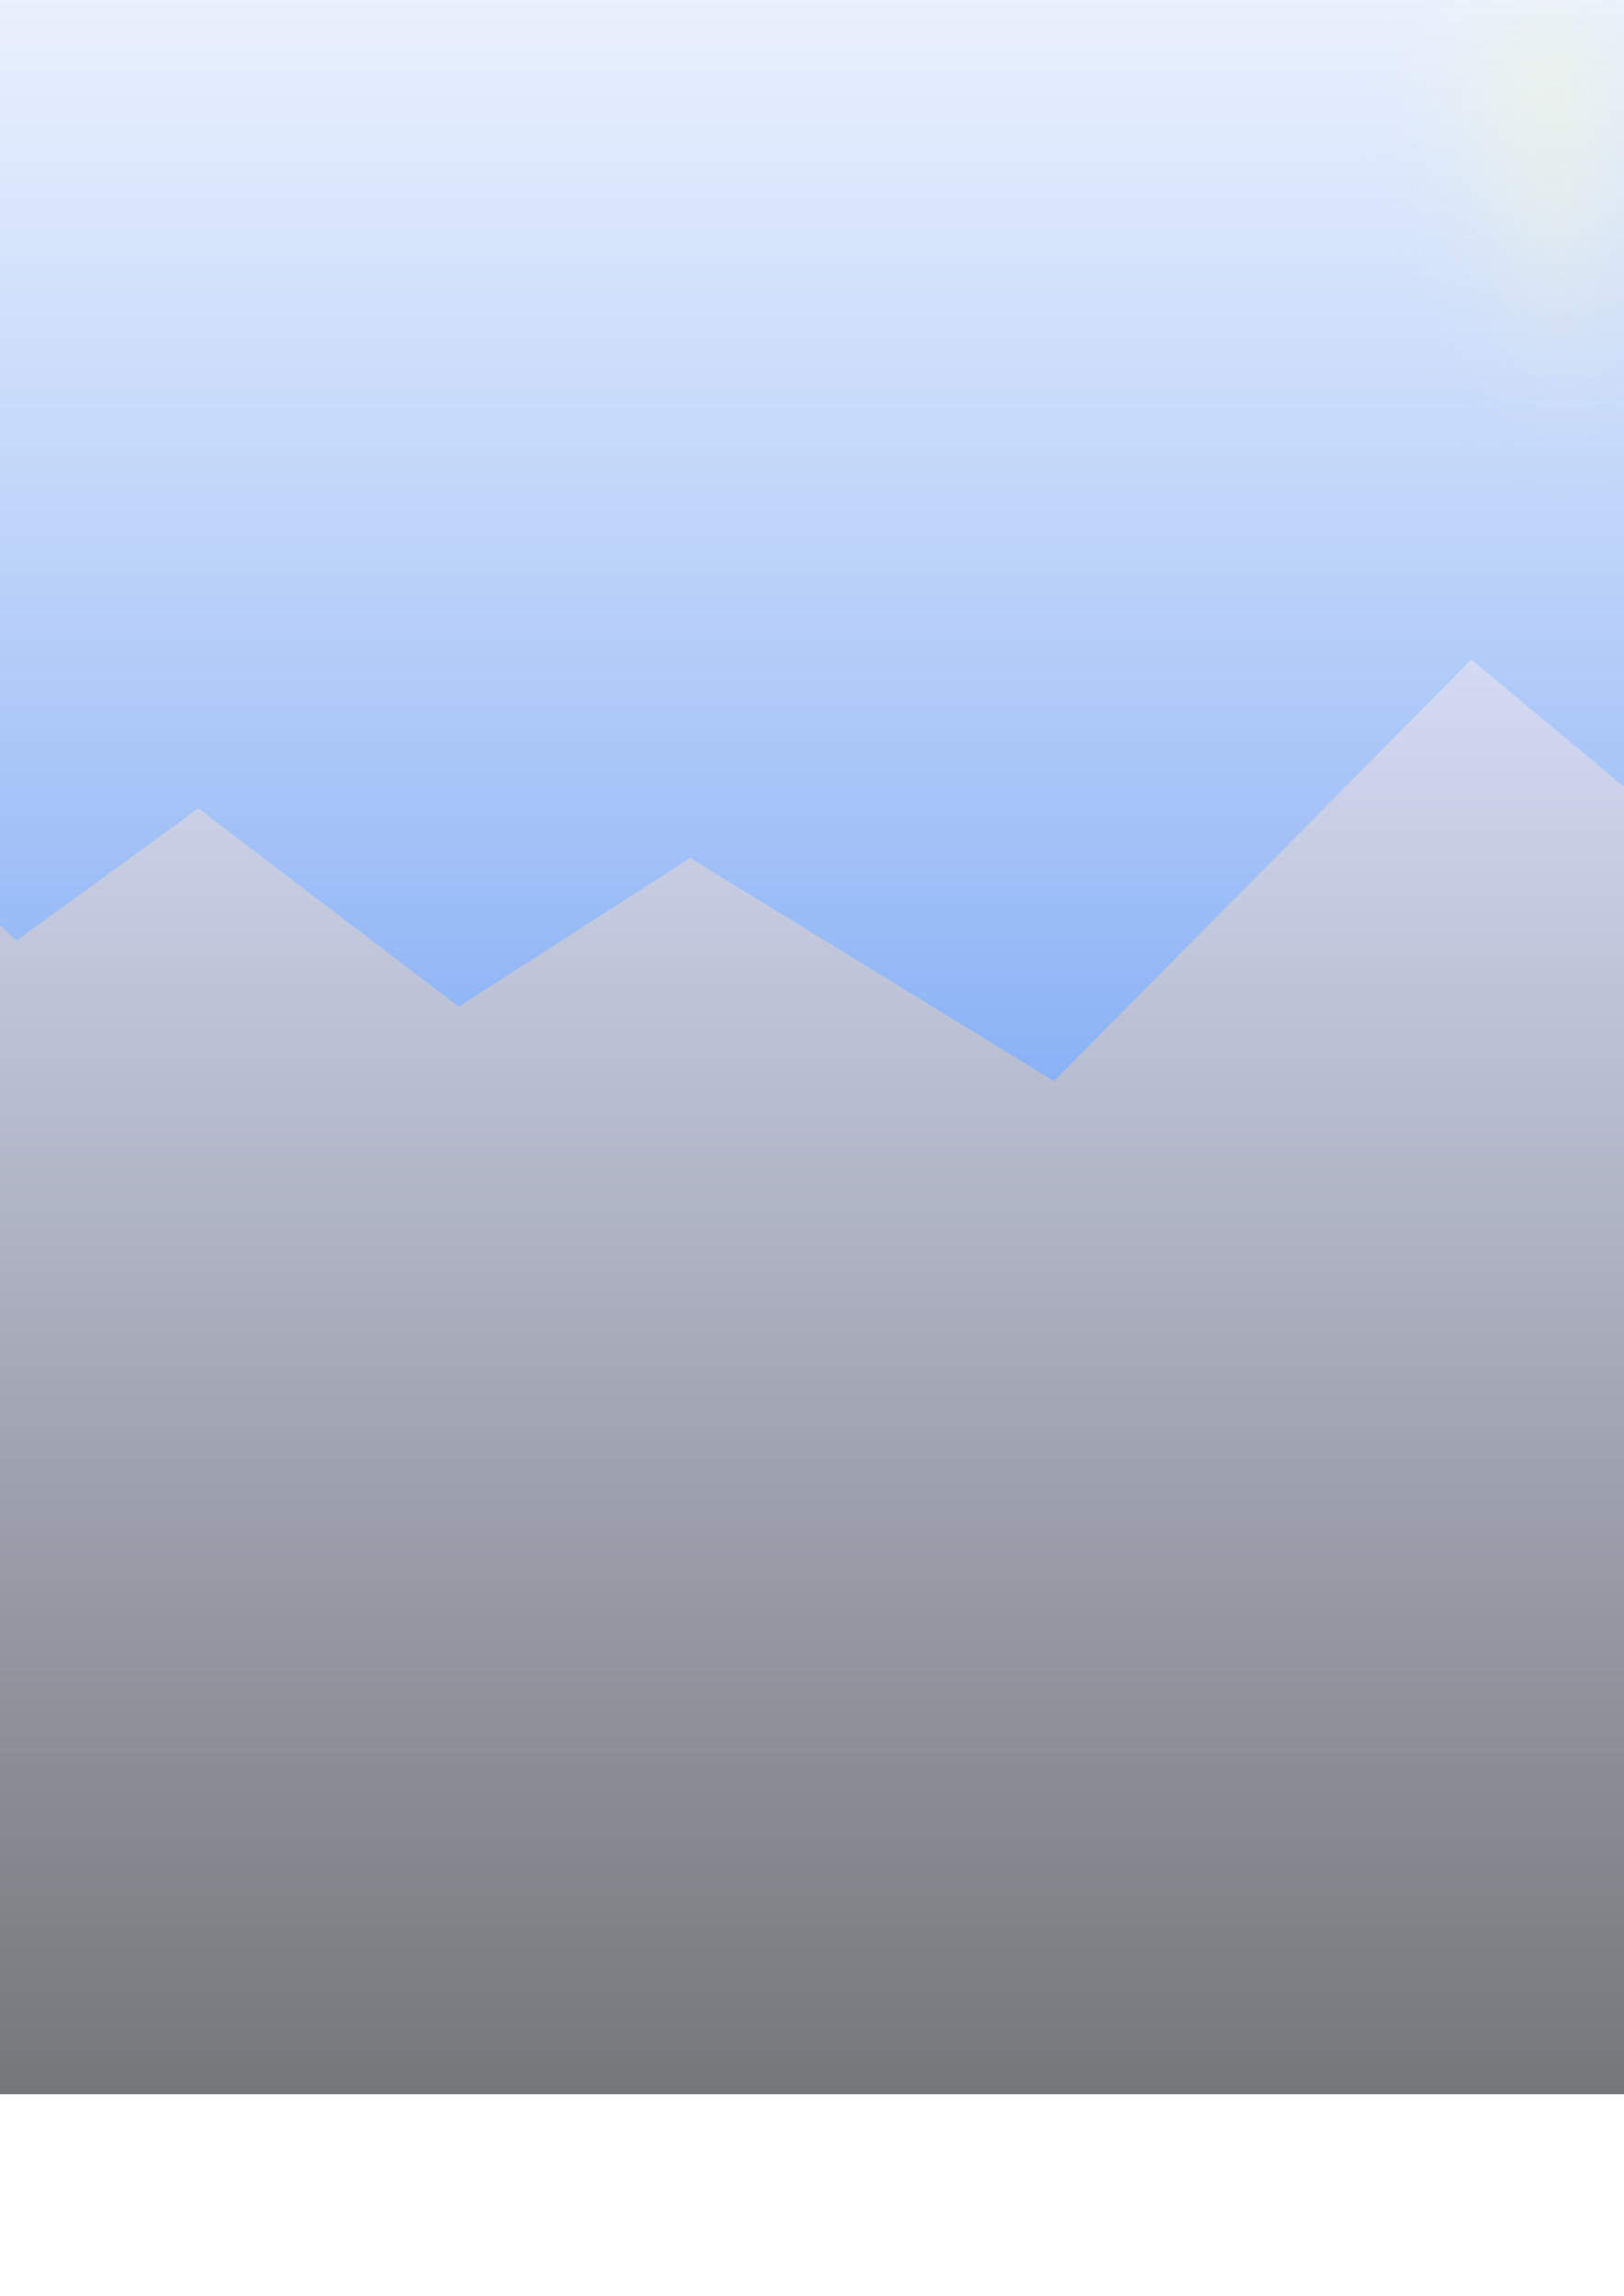
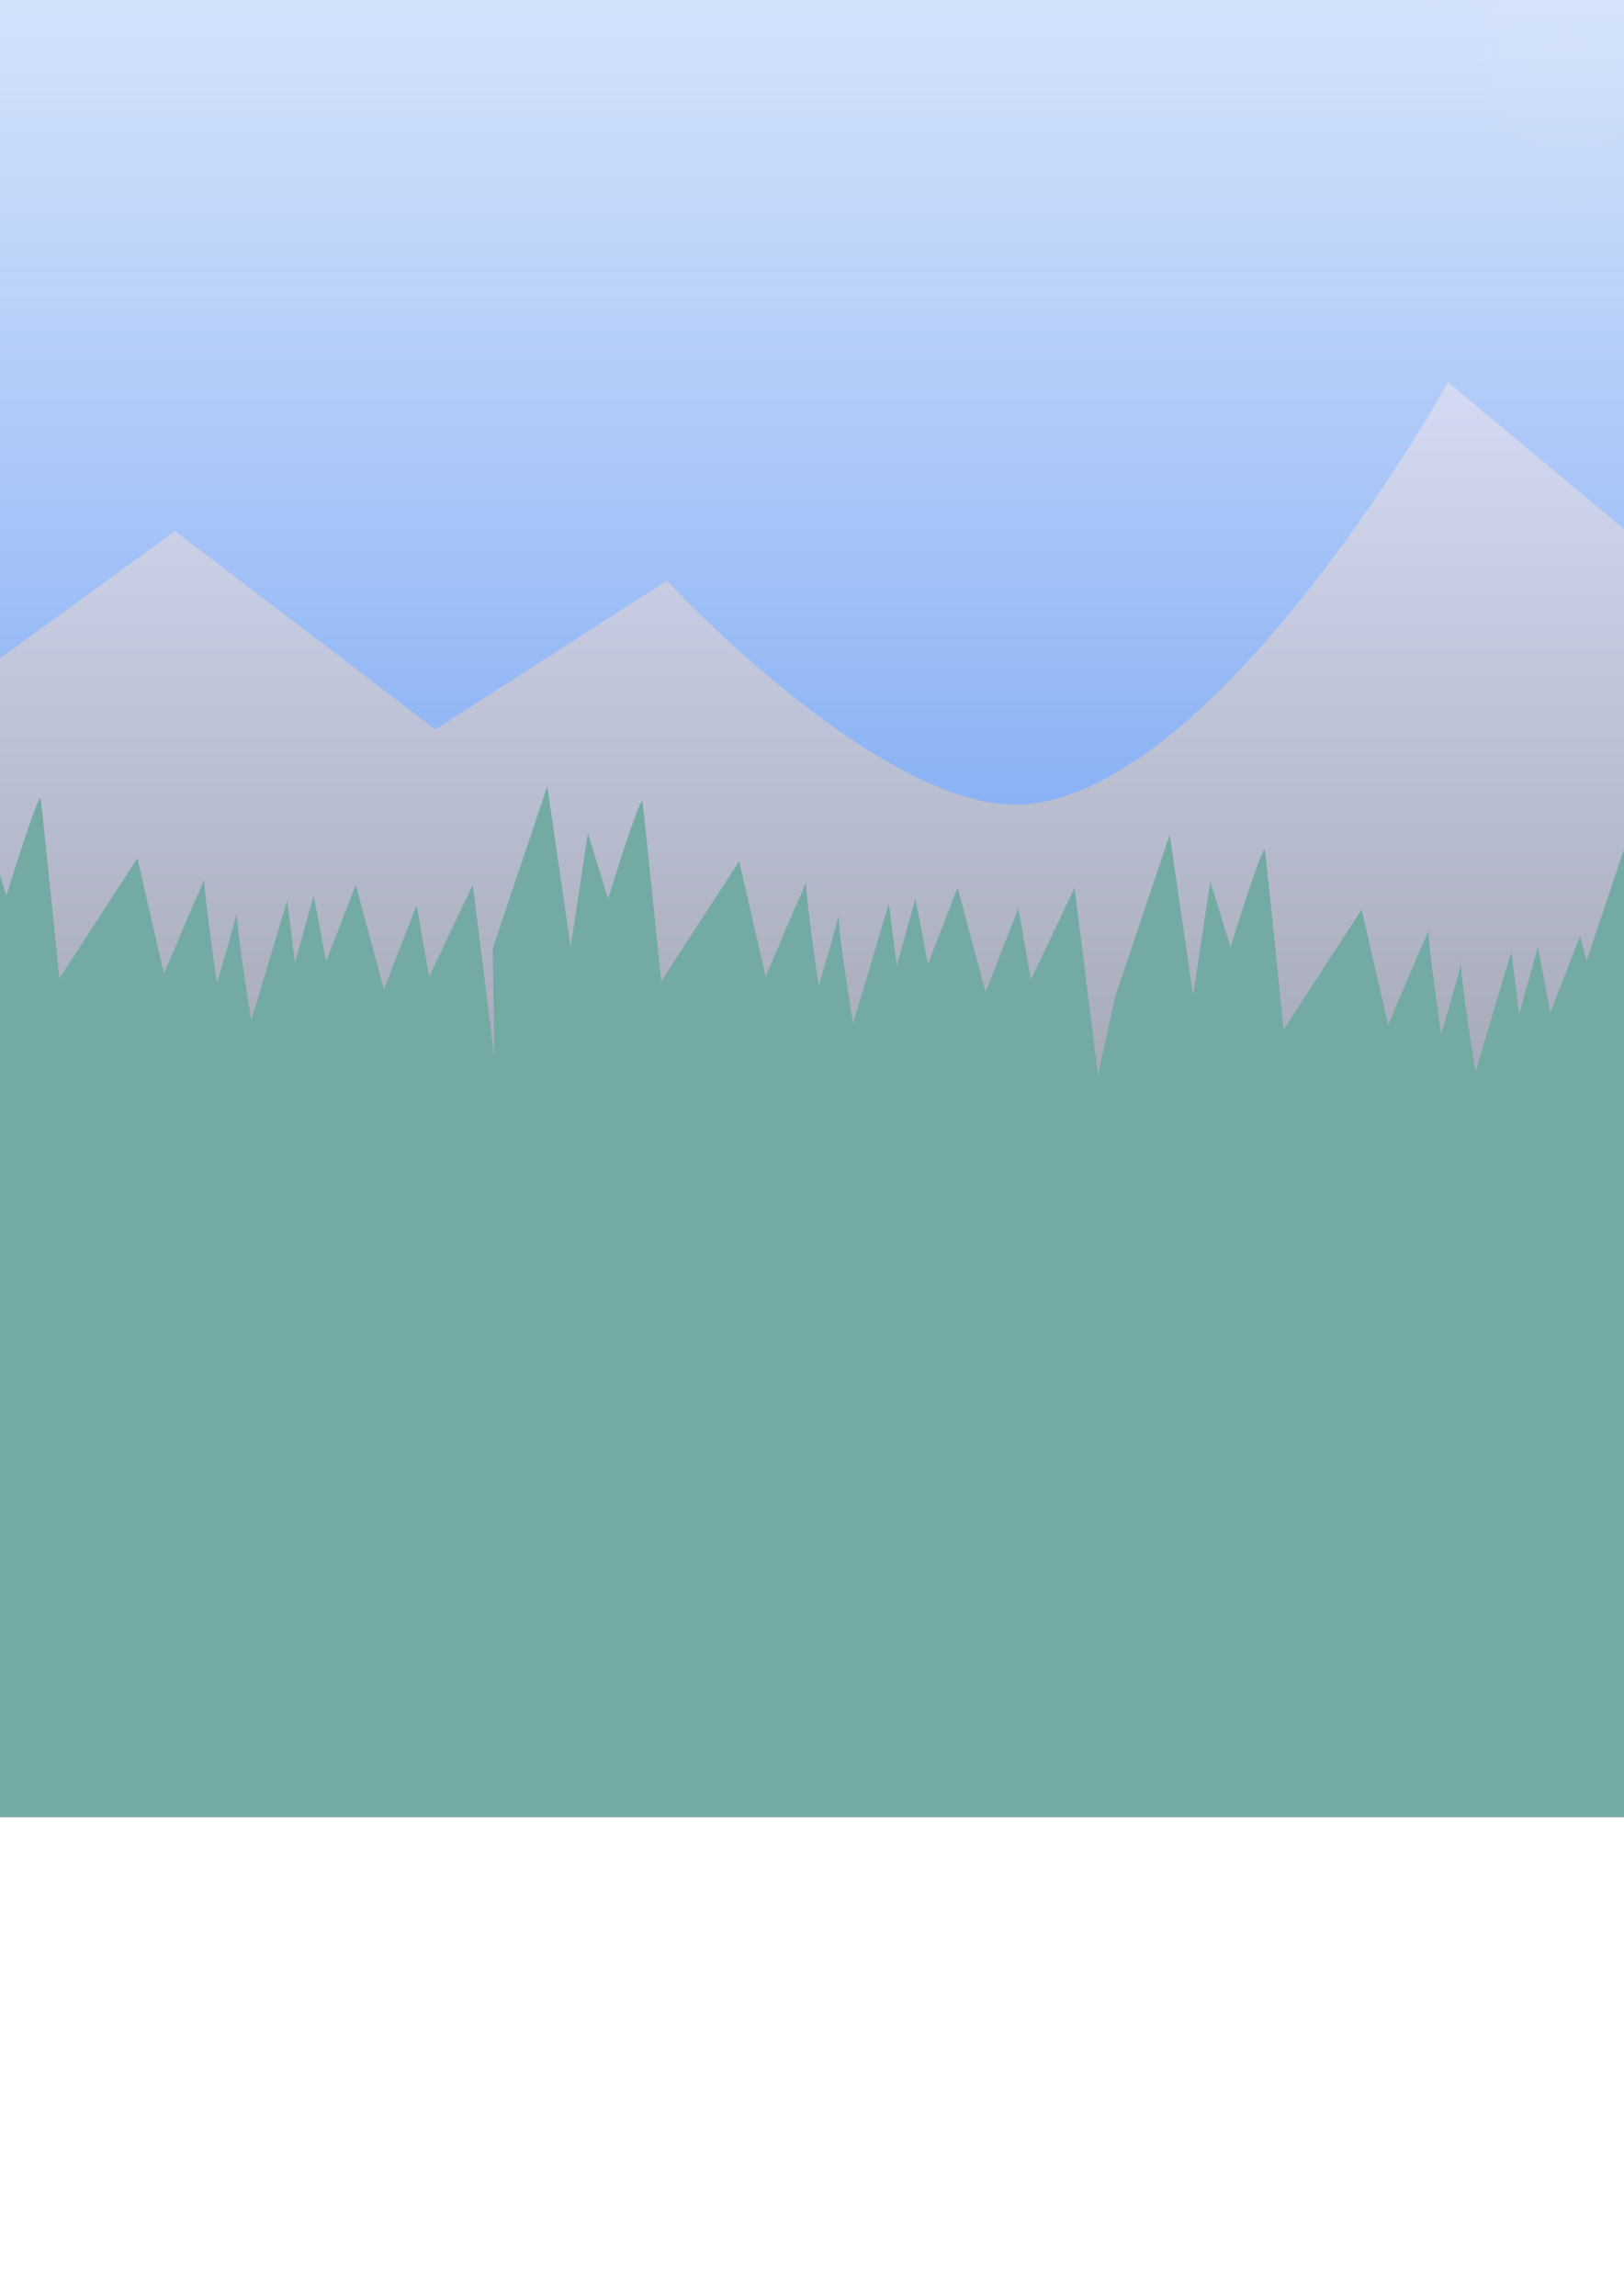
<svg xmlns="http://www.w3.org/2000/svg" xmlns:xlink="http://www.w3.org/1999/xlink" width="210mm" height="297mm" viewBox="0 0 210 297" version="1.1" id="svg8">
  <defs id="defs2">
    <linearGradient id="linearGradient1283">
      <stop style="stop-color:#666666;stop-opacity:1" offset="0" id="stop1279" />
      <stop style="stop-color:#dde4ff;stop-opacity:1" offset="1" id="stop1281" />
    </linearGradient>
    <linearGradient id="linearGradient821">
      <stop style="stop-color:#1866ec;stop-opacity:1" offset="0" id="stop817" />
      <stop style="stop-color:#5790f0;stop-opacity:0.081" offset="1" id="stop819" />
    </linearGradient>
-     <linearGradient xlink:href="#linearGradient821" id="linearGradient823" x1="153.947" y1="270.273" x2="153.947" y2="-14.102" gradientUnits="userSpaceOnUse" />
    <filter style="color-interpolation-filters:sRGB" id="filter1071" x="-0.103" width="1.206" y="-0.171" height="1.341">
      <feGaussianBlur stdDeviation="19.988" id="feGaussianBlur1073" />
    </filter>
    <filter style="color-interpolation-filters:sRGB" id="filter1139" x="-0.111" width="1.222" y="-0.195" height="1.389">
      <feGaussianBlur stdDeviation="32.773" id="feGaussianBlur1141" />
    </filter>
    <filter style="color-interpolation-filters:sRGB" id="filter1227" x="-0.044" width="1.088" y="-0.063" height="1.126">
      <feGaussianBlur stdDeviation="4.494" id="feGaussianBlur1229" />
    </filter>
    <linearGradient xlink:href="#linearGradient1283" id="linearGradient1285" x1="149.136" y1="301.811" x2="149.136" y2="67.148" gradientUnits="userSpaceOnUse" />
    <linearGradient xlink:href="#linearGradient1283" id="linearGradient1292" gradientUnits="userSpaceOnUse" x1="149.136" y1="301.811" x2="149.136" y2="67.148" gradientTransform="scale(3.779527)" />
+     <linearGradient xlink:href="#linearGradient821" id="linearGradient1328" gradientUnits="userSpaceOnUse" gradientTransform="translate(1.6411813e-4,-424.4241)" x1="153.947" y1="270.273" x2="153.947" y2="-14.102" />
+     <linearGradient xlink:href="#linearGradient1283" id="linearGradient1330" gradientUnits="userSpaceOnUse" gradientTransform="translate(4.1181294e-6,-424.424)" x1="149.136" y1="301.811" x2="149.136" y2="67.148" />
+     <linearGradient xlink:href="#linearGradient821" id="linearGradient1428" gradientUnits="userSpaceOnUse" gradientTransform="translate(-3.023645,-35.86458)" x1="153.947" y1="270.273" x2="153.947" y2="-14.102" />
+     <linearGradient xlink:href="#linearGradient1283" id="linearGradient1430" gradientUnits="userSpaceOnUse" gradientTransform="translate(-3.023805,-35.86449)" x1="149.136" y1="301.811" x2="149.136" y2="67.148" />
+     <linearGradient xlink:href="#linearGradient821" id="linearGradient1589" gradientUnits="userSpaceOnUse" gradientTransform="translate(-0.8854892,329.7601)" x1="153.947" y1="270.273" x2="153.947" y2="-14.102" />
+     <linearGradient xlink:href="#linearGradient1283" id="linearGradient1591" gradientUnits="userSpaceOnUse" gradientTransform="translate(-0.8856492,329.7602)" x1="149.136" y1="301.811" x2="149.136" y2="67.148" />
+     <linearGradient xlink:href="#linearGradient821" id="linearGradient1328-2" gradientUnits="userSpaceOnUse" gradientTransform="matrix(20,0,0,1,1973.87,888.6615)" x1="153.947" y1="270.273" x2="153.947" y2="-14.102" />
  </defs>
  <g id="layer1">
-     <rect style="fill:url(#linearGradient823);fill-opacity:1;stroke:none;stroke-width:0.089;stroke-linecap:round;stroke-miterlimit:4;stroke-dasharray:none;stroke-opacity:1;paint-order:normal" id="rect815" width="508" height="285.75" x="-104.439" y="-14.87" />
-     <path style="fill:#fdffc8;fill-opacity:0.523;stroke:none;stroke-width:1.098;stroke-linecap:round;stroke-miterlimit:4;stroke-dasharray:none;stroke-opacity:1;paint-order:normal;filter:url(#filter1139)" d="M 734.42 -56.201 A 353.521 353.521 0 0 0 730.373 -5.82 A 353.521 353.521 0 0 0 1083.895 347.699 A 353.521 353.521 0 0 0 1437.414 -5.82 A 353.521 353.521 0 0 0 1433.449 -56.201 L 734.42 -56.201 z " transform="scale(0.2645833)" id="circle962" />
-     <path style="fill:#fcff95;fill-opacity:0.633;stroke:none;stroke-width:0.723;stroke-linecap:round;stroke-miterlimit:4;stroke-dasharray:none;stroke-opacity:1;paint-order:normal;filter:url(#filter1071)" d="M 852.074 -56.201 A 232.954 232.954 0 0 0 846.898 -7.842 A 232.954 232.954 0 0 0 1079.853 225.113 A 232.954 232.954 0 0 0 1312.807 -7.842 A 232.954 232.954 0 0 0 1307.451 -56.201 L 852.074 -56.201 z " transform="scale(0.2645833)" id="circle831" />
-     <path style="fill:#faff61;fill-opacity:1;stroke:none;stroke-width:0.383;stroke-linecap:round;stroke-miterlimit:4;stroke-dasharray:none;stroke-opacity:1;paint-order:normal;filter:url(#filter1227)" d="M 966.545 -56.201 A 123.216 123.216 0 0 0 956.637 -7.842 A 123.216 123.216 0 0 0 1079.853 115.375 A 123.216 123.216 0 0 0 1203.068 -7.842 A 123.216 123.216 0 0 0 1193.035 -56.201 L 966.545 -56.201 z " transform="scale(0.2645833)" id="path829" />
-     <path style="fill:url(#linearGradient1292);fill-opacity:1;stroke:none;stroke-width:1px;stroke-linecap:butt;stroke-linejoin:miter;stroke-opacity:1" d="M -240.416 227.525 L -394.729 357.865 L -394.729 1023.799 L 1525.272 1023.799 L 1525.272 394.596 L 1464.721 439.656 L 1434.416 407.332 L 1297.035 528.551 L 1123.289 411.373 L 1060.66 463.9 L 905.096 348.742 L 816.203 403.291 L 719.229 322.479 L 515.178 528.551 L 337.391 419.453 L 224.254 492.184 L 96.975 395.209 L 8.082 459.859 L -240.416 227.525 z " transform="scale(0.2645833)" id="path1277" />
+     <rect y="-439.294" x="-104.439" height="285.75" width="508" id="rect1318" style="fill:url(#linearGradient1328);fill-opacity:1;stroke:none;stroke-width:0.089;stroke-linecap:round;stroke-miterlimit:4;stroke-dasharray:none;stroke-opacity:1;paint-order:normal" />
+     <path style="fill:#fdffc8;fill-opacity:0.523;stroke:none;stroke-width:1.098;stroke-linecap:round;stroke-miterlimit:4;stroke-dasharray:none;stroke-opacity:1;paint-order:normal;filter:url(#filter1139)" d="M 731.971 -1660.324 A 353.521 353.521 0 0 0 730.373 -1633.943 A 353.521 353.521 0 0 0 1083.895 -1280.424 A 353.521 353.521 0 0 0 1437.414 -1633.943 A 353.521 353.521 0 0 0 1435.908 -1660.324 L 731.971 -1660.324 z " transform="scale(0.2645833)" id="path1320" />
+     <path style="fill:#fcff95;fill-opacity:0.633;stroke:none;stroke-width:0.723;stroke-linecap:round;stroke-miterlimit:4;stroke-dasharray:none;stroke-opacity:1;paint-order:normal;filter:url(#filter1071)" d="M 848.273 -1660.324 A 232.954 232.954 0 0 0 846.898 -1635.965 A 232.954 232.954 0 0 0 1079.853 -1403.01 A 232.954 232.954 0 0 0 1312.807 -1635.965 A 232.954 232.954 0 0 0 1311.338 -1660.324 L 848.273 -1660.324 z " transform="scale(0.2645833)" id="path1322" />
+     <path style="fill:#faff61;fill-opacity:1;stroke:none;stroke-width:0.383;stroke-linecap:round;stroke-miterlimit:4;stroke-dasharray:none;stroke-opacity:1;paint-order:normal;filter:url(#filter1227)" d="M 959.104 -1660.324 A 123.216 123.216 0 0 0 956.637 -1635.965 A 123.216 123.216 0 0 0 1079.853 -1512.748 A 123.216 123.216 0 0 0 1203.068 -1635.965 A 123.216 123.216 0 0 0 1200.562 -1660.324 L 959.104 -1660.324 z " transform="scale(0.2645833)" id="path1324" />
+     <path id="path1326" d="m -63.61,-364.225 -40.829,34.486 v 176.195 h 508 v -180.375 l -16.021,25.82 -8.018,-8.552 c 0,0 -20.224,31.026 -36.349,32.072 -18.444,1.197 -45.97,-31.003 -45.97,-31.003 l -16.571,13.898 -41.16,-30.469 -23.519,14.433 -25.658,-21.382 c 0,0 -28.596,51.462 -53.988,54.523 -18.264,2.202 -47.04,-28.865 -47.04,-28.865 l -29.934,19.243 -33.676,-25.658 -23.519,17.105 z" style="fill:url(#linearGradient1330);fill-opacity:1;stroke:none;stroke-width:0.265px;stroke-linecap:butt;stroke-linejoin:miter;stroke-opacity:1" />
+     <rect style="fill:url(#linearGradient1428);fill-opacity:1;stroke:none;stroke-width:0.089;stroke-linecap:round;stroke-miterlimit:4;stroke-dasharray:none;stroke-opacity:1;paint-order:normal" id="rect1418" width="508" height="285.75" x="-107.462" y="-50.734" />
+     <path id="path1420" transform="matrix(0.2645833,0,0,0.2645833,-3.02381,388.5595)" d="m 731.971,-1660.324 a 353.521,353.521 0 0 0 -1.598,26.381 353.521,353.521 0 0 0 353.521,353.52 353.521,353.521 0 0 0 353.52,-353.52 353.521,353.521 0 0 0 -1.506,-26.381 z" style="fill:#fdffc8;fill-opacity:0.523;stroke:none;stroke-width:1.098;stroke-linecap:round;stroke-miterlimit:4;stroke-dasharray:none;stroke-opacity:1;paint-order:normal;filter:url(#filter1139)" />
+     <path id="path1422" transform="matrix(0.2645833,0,0,0.2645833,-3.02381,388.5595)" d="m 848.273,-1660.324 a 232.954,232.954 0 0 0 -1.375,24.359 232.954,232.954 0 0 0 232.955,232.955 232.954,232.954 0 0 0 232.953,-232.955 232.954,232.954 0 0 0 -1.469,-24.359 z" style="fill:#fcff95;fill-opacity:0.633;stroke:none;stroke-width:0.723;stroke-linecap:round;stroke-miterlimit:4;stroke-dasharray:none;stroke-opacity:1;paint-order:normal;filter:url(#filter1071)" />
+     <path id="path1424" transform="matrix(0.2645833,0,0,0.2645833,-3.02381,388.5595)" d="m 959.104,-1660.324 a 123.216,123.216 0 0 0 -2.467,24.359 123.216,123.216 0 0 0 123.217,123.217 123.216,123.216 0 0 0 123.215,-123.217 123.216,123.216 0 0 0 -2.506,-24.359 z" style="fill:#faff61;fill-opacity:1;stroke:none;stroke-width:0.383;stroke-linecap:round;stroke-miterlimit:4;stroke-dasharray:none;stroke-opacity:1;paint-order:normal;filter:url(#filter1227)" />
+     <path style="fill:url(#linearGradient1430);fill-opacity:1;stroke:none;stroke-width:0.265px;stroke-linecap:butt;stroke-linejoin:miter;stroke-opacity:1" d="M -66.634,24.335 -107.462,58.821 V 235.016 h 508 V 54.641 l -16.021,25.82 -8.018,-8.552 c 0,0 -20.224,31.026 -36.349,32.072 -18.444,1.197 -45.97,-31.003 -45.97,-31.003 l -16.571,13.898 -41.16,-30.469 -23.519,14.433 -25.658,-21.382 c 0,0 -28.596,51.462 -53.988,54.523 -18.264,2.202 -47.04,-28.865 -47.04,-28.865 l -29.934,19.243 -33.676,-25.658 -23.519,17.105 z" id="path1426" />
+     <path style="fill:#73aba4;fill-opacity:1;stroke:none;stroke-width:0.377px;stroke-linecap:butt;stroke-linejoin:miter;stroke-opacity:1" d="M -308.682 381.613 L -333.174 454.393 L -335.629 434.764 L -353.168 493.482 C -353.168 493.482 -360.397 449.433 -360.201 440.732 C -361.743 447.287 -369.943 475.18 -369.943 475.18 C -369.943 475.18 -376.807 427.902 -376.045 424.852 C -375.282 421.801 -395.871 470.605 -395.871 470.605 L -406.156 425.832 L -406.156 572.996 L -406.156 597.787 L -406.156 888.248 L 1513.844 888.248 L 1513.844 659.68 L 1513.844 572.996 L 1513.844 554.379 L 1513.625 555.111 C 1513.625 555.111 1506.392 511.038 1506.592 502.354 C 1505.053 508.897 1496.848 536.809 1496.848 536.809 C 1496.848 536.809 1489.986 489.531 1490.748 486.48 C 1491.511 483.43 1470.92 532.234 1470.92 532.234 L 1457.957 475.805 L 1419.828 534.521 C 1419.828 534.521 1411.44 451.402 1410.678 446.826 C 1409.915 442.251 1393.902 494.105 1393.902 494.105 L 1383.988 462.078 L 1375.6 517.746 L 1364.162 439.201 L 1339.135 513.562 L 1335.025 480.688 L 1313.674 525.678 L 1307.572 490.6 L 1291.559 531.779 L 1277.834 480.688 L 1263.344 518.053 L 1257.244 486.025 L 1248.094 518.814 L 1244.279 488.312 L 1226.74 547.029 C 1226.74 547.029 1219.512 502.986 1219.707 494.281 C 1218.165 500.836 1209.965 528.729 1209.965 528.729 C 1209.965 528.729 1203.101 481.449 1203.863 478.398 C 1204.626 475.348 1184.037 524.152 1184.037 524.152 L 1171.074 467.723 L 1132.945 526.441 C 1132.945 526.441 1124.557 443.322 1123.795 438.746 C 1123.032 434.171 1107.018 486.025 1107.018 486.025 L 1097.105 453.996 L 1088.717 509.664 L 1077.277 431.119 L 1055.324 496.352 L 1051.439 465.277 L 1030.088 510.268 L 1023.988 475.189 L 1007.975 516.369 L 994.248 465.277 L 979.76 502.643 L 973.658 470.615 L 964.508 503.404 L 960.695 472.902 L 943.156 531.619 C 943.156 531.619 935.924 487.552 936.123 478.863 C 934.585 485.406 926.379 513.318 926.379 513.318 C 926.379 513.318 919.517 466.039 920.279 462.988 C 921.042 459.938 900.451 508.742 900.451 508.742 L 887.488 452.312 L 849.359 511.031 C 849.359 511.031 840.972 427.911 840.209 423.336 C 839.454 418.807 823.858 469.249 823.537 470.287 L 823.412 470.547 L 813.52 438.588 L 805.869 489.352 L 802.08 467.564 L 801.473 469.129 L 793.693 415.711 L 775.555 469.607 L 772.342 457.65 L 757.852 495.018 L 751.752 462.988 L 742.602 495.779 L 738.787 465.277 L 721.248 523.994 C 721.248 523.994 714.018 479.945 714.215 471.244 C 712.673 477.798 704.473 505.693 704.473 505.693 C 704.473 505.693 697.609 458.414 698.371 455.363 C 699.134 452.313 678.545 501.117 678.545 501.117 L 665.582 444.688 L 627.453 503.404 C 627.453 503.404 619.065 420.286 618.303 415.711 C 617.54 411.136 601.525 462.988 601.525 462.988 L 591.613 430.961 L 583.225 486.629 L 571.785 408.084 L 545.096 487.391 L 536.707 525.52 L 525.27 434.012 L 503.918 479.004 L 497.816 443.926 L 481.803 485.104 L 468.076 434.012 L 453.588 471.377 L 447.488 439.35 L 438.336 472.141 L 434.523 441.637 L 416.984 500.355 C 416.984 500.355 409.755 456.307 409.951 447.605 C 408.409 454.16 400.209 482.053 400.209 482.053 C 400.209 482.053 393.345 434.775 394.107 431.725 C 394.87 428.674 374.281 477.479 374.281 477.479 L 361.318 421.049 L 323.189 479.766 C 323.189 479.766 314.802 396.646 314.039 392.07 C 313.277 387.495 297.262 439.35 297.262 439.35 L 287.35 407.322 L 278.961 462.988 L 267.521 384.445 L 240.832 463.752 L 241.707 517.395 L 231.107 432.596 L 209.756 477.586 L 203.654 442.508 L 187.641 483.688 L 173.914 432.596 L 159.426 469.961 L 153.326 437.934 L 144.174 470.725 L 140.361 440.221 L 122.822 498.939 C 122.822 498.939 115.591 454.876 115.789 446.184 C 114.25 452.73 106.047 480.637 106.047 480.637 C 106.047 480.637 99.183 433.359 99.945 430.309 C 100.708 427.258 80.119 476.062 80.119 476.062 L 67.156 419.631 L 29.027 478.35 C 29.027 478.35 20.64 395.23 19.877 390.654 C 19.114 386.079 3.1 437.934 3.1 437.934 L -6.814 405.906 L -15.201 461.572 L -26.641 383.029 L -48.742 448.705 L -50.934 431.18 L -72.285 476.17 L -78.387 441.092 L -94.4 482.271 L -108.125 431.18 L -122.615 468.545 L -128.715 436.518 L -137.865 469.307 L -141.68 438.805 L -159.219 497.521 C -159.219 497.521 -166.447 453.478 -166.252 444.773 C -167.794 451.328 -175.994 479.221 -175.994 479.221 C -175.994 479.221 -182.858 431.941 -182.096 428.891 C -181.333 425.84 -201.922 474.645 -201.922 474.645 L -214.885 418.215 L -240.975 458.395 L -244.883 427.139 L -255.752 450.041 C -258.287 425.13 -261.645 392.353 -262.164 389.238 C -262.927 384.663 -278.941 436.518 -278.941 436.518 L -288.854 404.49 L -295.791 450.531 L -302.021 427.344 L -308.682 381.613 z M -166.252 444.773 C -165.98 443.617 -165.851 442.923 -166.08 443.381 C -166.188 443.597 -166.237 444.109 -166.252 444.773 z M 115.789 446.184 C 116.06 445.031 116.187 444.34 115.959 444.797 C 115.851 445.013 115.804 445.521 115.789 446.184 z M 409.951 447.605 C 410.223 446.449 410.35 445.755 410.121 446.213 C 410.013 446.429 409.966 446.941 409.951 447.605 z M 714.215 471.244 C 714.487 470.088 714.615 469.394 714.387 469.852 C 714.279 470.068 714.23 470.58 714.215 471.244 z M 936.123 478.863 C 936.394 477.711 936.521 477.022 936.293 477.479 C 936.185 477.694 936.138 478.202 936.123 478.863 z M 1219.707 494.281 C 1219.979 493.125 1220.108 492.429 1219.879 492.887 C 1219.771 493.103 1219.722 493.616 1219.707 494.281 z M 1506.592 502.354 C 1506.863 501.202 1506.99 500.512 1506.762 500.969 C 1506.654 501.184 1506.607 501.693 1506.592 502.354 z M -360.201 440.732 C -359.929 439.576 -359.801 438.882 -360.029 439.34 C -360.137 439.556 -360.186 440.068 -360.201 440.732 z " transform="scale(0.2645833)" id="path1439" />
+     <rect y="314.89" x="-105.324" height="285.75" width="508" id="rect1577" style="fill:url(#linearGradient1589);fill-opacity:1;stroke:none;stroke-width:0.089;stroke-linecap:round;stroke-miterlimit:4;stroke-dasharray:none;stroke-opacity:1;paint-order:normal" />
+     <path style="fill:#fdffc8;fill-opacity:0.523;stroke:none;stroke-width:1.098;stroke-linecap:round;stroke-miterlimit:4;stroke-dasharray:none;stroke-opacity:1;paint-order:normal;filter:url(#filter1139)" d="m 731.971,-1660.324 a 353.521,353.521 0 0 0 -1.598,26.381 353.521,353.521 0 0 0 353.521,353.52 353.521,353.521 0 0 0 353.52,-353.52 353.521,353.521 0 0 0 -1.506,-26.381 z" transform="matrix(0.2645833,0,0,0.2645833,-0.8856533,754.1842)" id="path1579" />
+     <path style="fill:#fcff95;fill-opacity:0.633;stroke:none;stroke-width:0.723;stroke-linecap:round;stroke-miterlimit:4;stroke-dasharray:none;stroke-opacity:1;paint-order:normal;filter:url(#filter1071)" d="m 848.273,-1660.324 a 232.954,232.954 0 0 0 -1.375,24.359 232.954,232.954 0 0 0 232.955,232.955 232.954,232.954 0 0 0 232.953,-232.955 232.954,232.954 0 0 0 -1.469,-24.359 z" transform="matrix(0.2645833,0,0,0.2645833,-0.8856533,754.1842)" id="path1581" />
+     <path style="fill:#faff61;fill-opacity:1;stroke:none;stroke-width:0.383;stroke-linecap:round;stroke-miterlimit:4;stroke-dasharray:none;stroke-opacity:1;paint-order:normal;filter:url(#filter1227)" d="m 959.104,-1660.324 a 123.216,123.216 0 0 0 -2.467,24.359 123.216,123.216 0 0 0 123.217,123.217 123.216,123.216 0 0 0 123.215,-123.217 123.216,123.216 0 0 0 -2.506,-24.359 z" transform="matrix(0.2645833,0,0,0.2645833,-0.8856533,754.1842)" id="path1583" />
+     <path id="path1585" d="m -64.496,389.96 -40.829,34.486 v 176.195 h 508 V 420.266 l -16.021,25.82 -8.018,-8.552 c 0,0 -20.224,31.026 -36.349,32.072 -18.444,1.197 -45.97,-31.003 -45.97,-31.003 l -16.571,13.898 -41.16,-30.469 -23.519,14.433 -25.658,-21.382 c 0,0 -28.596,51.462 -53.988,54.523 -18.264,2.202 -47.04,-28.865 -47.04,-28.865 L 58.448,459.984 24.772,434.326 1.253,451.431 Z" style="fill:url(#linearGradient1591);fill-opacity:1;stroke:none;stroke-width:0.265px;stroke-linecap:butt;stroke-linejoin:miter;stroke-opacity:1" />
+     <path id="path1587" d="m -79.534,466.593 -6.48,19.256 -0.65,-5.193 -4.641,15.536 c 0,0 -1.913,-11.655 -1.861,-13.957 -0.408,1.734 -2.578,9.114 -2.578,9.114 0,0 -1.816,-12.509 -1.614,-13.316 0.202,-0.807 -5.246,12.106 -5.246,12.106 l -2.721,-11.846 v 38.937 6.559 76.851 h 508 v -60.475 -22.935 -4.926 l -0.058,0.194 c 0,0 -1.914,-11.661 -1.861,-13.959 -0.407,1.731 -2.578,9.116 -2.578,9.116 0,0 -1.816,-12.509 -1.614,-13.316 0.202,-0.807 -5.246,12.106 -5.246,12.106 L 387.889,491.515 377.801,507.05 c 0,0 -2.219,-21.992 -2.421,-23.203 -0.202,-1.211 -4.438,12.509 -4.438,12.509 l -2.623,-8.474 -2.22,14.729 -3.026,-20.782 -6.622,19.675 -1.087,-8.698 -5.649,11.904 -1.614,-9.281 -4.237,10.895 -3.631,-13.518 -3.834,9.886 -1.614,-8.474 -2.421,8.675 -1.009,-8.07 -4.641,15.535 c 0,0 -1.913,-11.653 -1.861,-13.956 -0.408,1.734 -2.578,9.114 -2.578,9.114 0,0 -1.816,-12.509 -1.614,-13.316 0.202,-0.807 -5.246,12.106 -5.246,12.106 l -3.43,-14.93 -10.088,15.536 c 0,0 -2.219,-21.992 -2.421,-23.203 -0.202,-1.211 -4.439,12.509 -4.439,12.509 l -2.623,-8.474 -2.22,14.729 -3.027,-20.782 -5.808,17.259 -1.028,-8.222 -5.649,11.904 -1.614,-9.281 -4.237,10.895 -3.632,-13.518 -3.833,9.886 -1.614,-8.474 -2.421,8.675 -1.009,-8.07 -4.641,15.535 c 0,0 -1.914,-11.659 -1.861,-13.958 -0.407,1.731 -2.578,9.116 -2.578,9.116 0,0 -1.816,-12.509 -1.614,-13.316 0.202,-0.807 -5.246,12.106 -5.246,12.106 l -3.43,-14.93 -10.088,15.536 c 0,0 -2.219,-21.992 -2.421,-23.203 -0.2,-1.198 -4.326,12.148 -4.411,12.422 l -0.033,0.069 -2.617,-8.456 -2.024,13.431 -1.003,-5.765 -0.161,0.414 -2.058,-14.133 -4.799,14.26 -0.85,-3.164 -3.834,9.887 -1.614,-8.474 -2.421,8.676 -1.009,-8.07 -4.641,15.535 c 0,0 -1.913,-11.655 -1.861,-13.957 -0.408,1.734 -2.578,9.115 -2.578,9.115 0,0 -1.816,-12.509 -1.614,-13.316 0.202,-0.807 -5.246,12.106 -5.246,12.106 l -3.43,-14.93 -10.088,15.535 c 0,0 -2.219,-21.992 -2.421,-23.202 -0.202,-1.211 -4.439,12.509 -4.439,12.509 l -2.623,-8.474 -2.22,14.729 -3.027,-20.782 -7.062,20.983 -2.22,10.088 -3.026,-24.211 -5.649,11.904 -1.614,-9.281 -4.237,10.895 -3.632,-13.518 -3.833,9.886 -1.614,-8.474 -2.422,8.676 -1.009,-8.071 -4.641,15.536 c 0,0 -1.913,-11.655 -1.861,-13.957 -0.408,1.734 -2.578,9.114 -2.578,9.114 0,0 -1.816,-12.509 -1.614,-13.316 0.202,-0.807 -5.246,12.106 -5.246,12.106 L 97.737,477.027 87.649,492.563 c 0,0 -2.219,-21.992 -2.421,-23.203 -0.202,-1.211 -4.439,12.509 -4.439,12.509 l -2.623,-8.474 -2.22,14.728 -3.027,-20.781 -7.062,20.983 0.232,14.193 -2.804,-22.436 -5.649,11.904 -1.614,-9.281 -4.237,10.895 -3.632,-13.518 -3.833,9.886 -1.614,-8.474 -2.422,8.676 -1.009,-8.071 -4.641,15.536 c 0,0 -1.913,-11.658 -1.861,-13.958 -0.407,1.732 -2.578,9.116 -2.578,9.116 -3e-6,0 -1.816,-12.509 -1.614,-13.316 0.202,-0.807 -5.246,12.106 -5.246,12.106 L 19.907,476.652 9.818,492.188 c 0,0 -2.219,-21.992 -2.421,-23.203 -0.202,-1.211 -4.439,12.509 -4.439,12.509 l -2.623,-8.474 -2.219,14.728 -3.027,-20.781 -5.848,17.377 -0.58,-4.637 -5.649,11.904 -1.614,-9.281 -4.237,10.895 -3.631,-13.518 -3.834,9.886 -1.614,-8.474 -2.421,8.675 -1.009,-8.07 -4.641,15.535 c 0,0 -1.913,-11.653 -1.861,-13.956 -0.408,1.734 -2.578,9.114 -2.578,9.114 0,0 -1.816,-12.509 -1.614,-13.316 0.202,-0.807 -5.246,12.106 -5.246,12.106 l -3.43,-14.93 -6.903,10.631 -1.034,-8.27 -2.876,6.06 c -0.671,-6.591 -1.559,-15.263 -1.697,-16.087 -0.202,-1.211 -4.439,12.509 -4.439,12.509 l -2.623,-8.474 -1.836,12.182 -1.648,-6.135 z m 37.685,16.711 c 0.072,-0.306 0.106,-0.489 0.045,-0.368 -0.029,0.057 -0.042,0.193 -0.045,0.368 z m 74.623,0.373 c 0.072,-0.305 0.105,-0.488 0.045,-0.367 -0.029,0.057 -0.041,0.192 -0.045,0.367 z m 77.83,0.376 c 0.072,-0.306 0.105,-0.489 0.045,-0.368 -0.029,0.057 -0.041,0.193 -0.045,0.368 z m 80.503,6.254 c 0.072,-0.306 0.106,-0.489 0.045,-0.368 -0.029,0.057 -0.042,0.193 -0.045,0.368 z m 58.713,2.016 c 0.072,-0.305 0.105,-0.487 0.045,-0.366 -0.029,0.057 -0.041,0.191 -0.045,0.366 z m 75.032,4.079 c 0.072,-0.306 0.106,-0.49 0.045,-0.369 -0.029,0.057 -0.042,0.193 -0.045,0.369 z m 75.905,2.136 c 0.072,-0.305 0.105,-0.487 0.045,-0.366 -0.029,0.057 -0.041,0.192 -0.045,0.366 z M -93.165,482.235 c 0.072,-0.306 0.106,-0.489 0.045,-0.368 -0.029,0.057 -0.042,0.193 -0.045,0.368 z" style="fill:#73aba4;fill-opacity:1;stroke:none;stroke-width:0.1px;stroke-linecap:butt;stroke-linejoin:miter;stroke-opacity:1" />
+     <path style="fill:#4b9f86;fill-opacity:1;stroke:none;stroke-width:0.632px;stroke-linecap:butt;stroke-linejoin:miter;stroke-opacity:1" d="M -70.463 1817.568 L -107.477 1927.559 L -111.146 1898.207 L -146.904 1973.555 L -157.123 1914.807 L -183.941 1983.773 L -206.926 1898.207 L -231.193 1960.783 L -241.41 1907.147 L -256.734 1962.061 L -263.121 1910.977 L -292.496 2009.312 C -292.496 2009.312 -304.601 1935.55 -304.273 1920.973 C -306.856 1931.95 -320.59 1978.664 -320.59 1978.664 C -320.59 1978.664 -332.086 1899.482 -330.809 1894.373 C -329.531 1889.265 -364.012 1971 -364.012 1971 L -385.721 1876.494 L -398.076 1895.523 L -398.076 2270.137 L 1521.924 2270.137 L 1521.924 2009.709 C 1518.684 1986.134 1514.587 1954.64 1515.377 1951.478 C 1516.654 1946.37 1482.17 2028.103 1482.17 2028.103 L 1460.461 1933.6 L 1396.605 2031.938 C 1396.605 2031.938 1382.556 1892.733 1381.279 1885.07 C 1380.015 1877.486 1353.897 1961.963 1353.359 1963.701 L 1353.15 1964.137 L 1336.582 1910.613 L 1323.77 1995.629 L 1317.424 1959.143 L 1316.406 1961.762 L 1303.379 1872.301 L 1273.002 1962.562 L 1267.621 1942.539 L 1243.353 2005.119 L 1233.139 1951.478 L 1217.814 2006.395 L 1211.426 1955.312 L 1182.053 2053.646 C 1182.053 2053.646 1169.945 1979.876 1170.273 1965.305 C 1167.691 1976.281 1153.957 2022.998 1153.957 2022.998 C 1153.957 2022.998 1142.463 1943.817 1143.74 1938.709 C 1145.017 1933.601 1110.535 2015.334 1110.535 2015.334 L 1088.826 1920.83 L 1024.971 2019.164 C 1024.971 2019.164 1010.924 1879.963 1009.646 1872.301 C 1008.369 1864.638 981.549 1951.478 981.549 1951.478 L 964.949 1897.84 L 950.9 1991.07 L 931.742 1859.527 L 887.043 1992.346 L 872.994 2056.201 L 853.84 1902.949 L 818.082 1978.301 L 807.863 1919.553 L 781.045 1988.516 L 758.057 1902.949 L 733.793 1965.527 L 723.578 1911.889 L 708.25 1966.807 L 701.865 1915.721 L 672.492 2014.059 C 672.492 2014.059 660.384 1940.289 660.713 1925.717 C 658.13 1936.694 644.396 1983.406 644.396 1983.406 C 644.396 1983.406 632.901 1904.227 634.178 1899.119 C 635.455 1894.011 600.975 1975.746 600.975 1975.746 L 579.266 1881.24 L 515.41 1979.576 C 515.41 1979.576 501.363 1840.372 500.086 1832.709 C 498.809 1825.046 471.988 1911.891 471.988 1911.891 L 455.389 1858.252 L 441.34 1951.478 L 422.182 1819.939 L 377.484 1952.758 L 378.949 2042.594 L 361.197 1900.578 L 325.439 1975.926 L 315.221 1917.18 L 288.402 1986.145 L 265.414 1900.578 L 241.15 1963.156 L 230.934 1909.518 L 215.607 1964.434 L 209.223 1913.348 L 179.848 2011.688 C 179.848 2011.688 167.738 1937.892 168.07 1923.334 C 165.492 1934.297 151.754 1981.035 151.754 1981.035 C 151.754 1981.035 140.258 1901.856 141.535 1896.748 C 142.812 1891.64 108.332 1973.375 108.332 1973.375 L 86.623 1878.865 L 22.768 1977.205 C 22.768 1977.205 8.72 1838.001 7.443 1830.338 C 6.166 1822.675 -20.654 1909.518 -20.654 1909.518 L -37.258 1855.881 L -51.305 1949.107 L -70.463 1817.568 z M 168.07 1923.334 C 168.524 1921.403 168.736 1920.247 168.354 1921.012 C 168.173 1921.373 168.096 1922.225 168.07 1923.334 z M 660.713 1925.717 C 661.169 1923.78 661.381 1922.619 660.998 1923.385 C 660.817 1923.747 660.738 1924.605 660.713 1925.717 z M 1170.273 1965.305 C 1170.729 1963.368 1170.943 1962.207 1170.561 1962.973 C 1170.38 1963.335 1170.299 1964.193 1170.273 1965.305 z M -304.273 1920.973 C -303.818 1919.036 -303.603 1917.875 -303.986 1918.641 C -304.167 1919.004 -304.248 1919.859 -304.273 1920.973 z " transform="scale(0.2645833)" id="path1593" />
+     <path style="fill:#73aba4;fill-opacity:1;stroke:none;stroke-width:0.1px;stroke-linecap:butt;stroke-linejoin:miter;stroke-opacity:1" d="m 1023.879,119.261 c 0,0 -2.448,-4.244 -2.395,-6.542 -0.407,1.731 -1.499,15.17 -1.499,15.17 0,0 -3.139,-11.186 -2.937,-11.993 0.202,-0.807 -1.844,14.185 -1.844,14.185 l -5.887,-10.395 -4.041,18.181 c 0,0 -2.219,-21.992 -2.421,-23.203 -0.202,-1.211 -4.439,12.509 -4.439,12.509 l -2.623,-8.474 -2.22,14.729 -3.026,-20.782 -6.622,19.675 -1.087,-8.698 -5.649,11.904 -1.614,-9.281 -4.237,10.895 -3.631,-13.518 -3.834,9.886 -1.614,-8.474 -2.421,8.675 -1.009,-8.07 -4.641,15.535 c 0,0 -1.913,-11.653 -1.861,-13.956 -0.408,1.734 -2.578,9.114 -2.578,9.114 0,0 -1.816,-12.509 -1.614,-13.316 0.202,-0.807 -5.246,12.106 -5.246,12.106 l -3.43,-14.93 -10.088,15.536 c 0,0 -2.219,-21.992 -2.421,-23.203 -0.202,-1.211 -4.439,12.509 -4.439,12.509 l -2.623,-8.474 -2.22,14.729 -3.027,-20.782 -5.808,17.259 -1.028,-8.222 -5.649,11.904 -1.614,-9.281 -4.237,10.895 -3.632,-13.518 -3.833,9.886 -1.614,-8.474 -2.421,8.675 -1.009,-8.07 -4.641,15.535 c 0,0 -1.914,-11.659 -1.861,-13.958 -0.407,1.731 -2.578,9.116 -2.578,9.116 0,0 -1.816,-12.509 -1.614,-13.316 0.202,-0.807 -5.246,12.106 -5.246,12.106 l -3.43,-14.93 -10.088,15.536 c 0,0 -2.219,-21.992 -2.421,-23.203 -0.2,-1.198 -4.326,12.148 -4.411,12.422 l -0.033,0.069 -2.617,-8.456 -2.024,13.431 -1.003,-5.765 -0.161,0.414 -2.058,-14.133 -4.799,14.26 -0.85,-3.164 -3.834,9.887 -1.614,-8.474 -2.421,8.676 -1.009,-8.07 -4.641,15.535 c 0,0 -1.913,-11.655 -1.861,-13.957 -0.408,1.734 -2.578,9.115 -2.578,9.115 0,0 -1.816,-12.509 -1.614,-13.316 0.202,-0.807 -5.246,12.106 -5.246,12.106 l -3.43,-14.93 -10.088,15.535 c 0,0 -2.219,-21.992 -2.421,-23.202 -0.202,-1.211 -4.439,12.509 -4.439,12.509 l -2.623,-8.474 -2.22,14.729 -3.027,-20.782 -7.062,20.983 -2.22,10.088 -3.026,-24.211 -5.649,11.904 -1.614,-9.281 -4.237,10.895 -3.632,-13.518 -3.833,9.886 -1.614,-8.474 -2.422,8.676 -1.009,-8.071 -4.641,15.536 c 0,0 -1.913,-11.655 -1.861,-13.957 -0.408,1.734 -2.578,9.114 -2.578,9.114 0,0 -1.816,-12.509 -1.614,-13.316 0.202,-0.807 -5.246,12.106 -5.246,12.106 l -3.43,-14.93 -10.088,15.535 c 0,0 -2.219,-21.992 -2.421,-23.203 -0.202,-1.211 -4.439,12.509 -4.439,12.509 l -2.623,-8.474 -2.22,14.728 -3.027,-20.781 -7.062,20.983 0.232,14.193 -2.804,-22.436 -5.649,11.904 -1.614,-9.281 -4.237,10.895 -3.632,-13.518 -3.833,9.886 -1.614,-8.474 -2.422,8.676 -1.009,-8.071 -4.641,15.536 c 0,0 -1.913,-11.658 -1.861,-13.958 -0.407,1.732 -2.578,9.116 -2.578,9.116 0,0 -1.816,-12.509 -1.614,-13.316 0.202,-0.807 -5.246,12.106 -5.246,12.106 l -3.43,-14.931 -10.088,15.536 c 0,0 -2.219,-21.992 -2.421,-23.203 -0.202,-1.211 -4.439,12.509 -4.439,12.509 l -2.623,-8.474 -2.219,14.728 -3.027,-20.781 -5.848,17.377 -0.58,-4.637 -5.649,11.904 -1.614,-9.281 -4.237,10.895 -3.631,-13.518 -3.834,9.886 -1.614,-8.474 -2.421,8.675 -1.009,-8.07 -4.641,15.535 c 0,0 -1.913,-11.653 -1.861,-13.956 -0.408,1.734 -2.578,9.114 -2.578,9.114 0,0 -1.816,-12.509 -1.614,-13.316 0.202,-0.807 -5.246,12.106 -5.246,12.106 l -3.43,-14.93 -6.903,10.631 -1.034,-8.27 -2.876,6.06 c -0.671,-6.591 -1.559,-15.263 -1.697,-16.087 -0.202,-1.211 -4.439,12.509 -4.439,12.509 l -2.623,-8.474 -1.836,12.182 -1.648,-6.135 -1.762,-12.099 -6.48,19.256 -0.65,-5.193 -4.641,15.536 c 0,0 -1.913,-11.655 -1.861,-13.957 -0.408,1.734 -2.578,9.114 -2.578,9.114 0,0 -1.816,-12.509 -1.614,-13.316 0.202,-0.807 -5.246,12.106 -5.246,12.106 l -2.721,-11.846 v 38.937 6.559 76.851 h 508 c 0,-40.989 0,-81.978 0,-122.966 m -444.525,5.63 c 0.072,-0.306 0.106,-0.489 0.045,-0.368 -0.029,0.057 -0.042,0.193 -0.045,0.368 z m 74.623,0.373 c 0.072,-0.305 0.105,-0.488 0.045,-0.367 -0.029,0.057 -0.041,0.192 -0.045,0.367 z m 77.83,0.376 c 0.072,-0.306 0.105,-0.489 0.045,-0.368 -0.029,0.057 -0.041,0.193 -0.045,0.368 z m 80.503,6.254 c 0.072,-0.306 0.106,-0.489 0.045,-0.368 -0.029,0.057 -0.042,0.193 -0.045,0.368 z m 58.713,2.016 c 0.072,-0.305 0.105,-0.487 0.045,-0.366 -0.029,0.057 -0.041,0.191 -0.045,0.366 z m 75.032,4.079 c 0.072,-0.306 0.106,-0.49 0.045,-0.369 -0.029,0.057 -0.042,0.193 -0.045,0.369 z M 534.31,113.053 c 0.072,-0.306 0.106,-0.489 0.045,-0.368 -0.029,0.057 -0.042,0.193 -0.045,0.368 z" id="path1439-7" />
+     <path style="fill:#4b9f86;fill-opacity:1;stroke:none;stroke-width:0.167px;stroke-linecap:butt;stroke-linejoin:miter;stroke-opacity:1" d="m 585.312,483.017 -9.793,29.102 -0.971,-7.766 -9.461,19.936 -2.704,-15.544 -7.096,18.247 -6.081,-22.639 -6.421,16.557 -2.703,-14.191 -4.055,14.529 -1.69,-13.516 -7.772,26.018 c 0,0 -3.203,-19.516 -3.116,-23.373 -0.683,2.904 -4.317,15.264 -4.317,15.264 0,0 -3.042,-20.95 -2.704,-22.302 0.338,-1.352 -8.785,20.274 -8.785,20.274 l -5.744,-25.005 -3.269,5.035 v 99.116 H 1006.631 l 0.124,-99.188 c -1.766,4.491 -10.642,35.15 -10.642,35.15 l -5.744,-25.004 -16.895,26.019 c 0,0 -3.717,-36.831 -4.055,-38.859 -0.334,-2.007 -7.245,20.345 -7.387,20.804 l -0.055,0.115 -4.384,-14.161 -4.297,17.84 -4.488,-27.977 -8.037,23.882 -1.424,-5.298 -6.421,16.558 -2.703,-14.192 -4.055,14.53 -1.69,-13.515 -7.772,26.018 c 0,0 -3.204,-19.518 -3.117,-23.374 -0.683,2.904 -4.317,15.265 -4.317,15.265 0,0 -3.041,-20.95 -2.703,-22.301 0.338,-1.352 -8.785,20.274 -8.785,20.274 l -5.744,-25.004 -16.895,26.018 c 0,0 -3.717,-36.83 -4.055,-38.858 -0.338,-2.027 -7.434,20.949 -7.434,20.949 l -4.392,-14.192 -3.717,24.667 -5.069,-34.804 -14.032,37.485 -6.58,-25.996 -9.461,19.937 -2.704,-15.544 -7.096,18.246 -6.082,-22.639 -6.42,16.557 -2.703,-14.192 -4.056,14.53 -1.689,-13.516 -7.772,26.019 c 0,0 -3.204,-19.518 -3.117,-23.374 -0.683,2.904 -4.317,15.264 -4.317,15.264 0,0 -3.042,-20.949 -2.704,-22.301 0.338,-1.352 -8.785,20.274 -8.785,20.274 l -5.744,-25.005 -16.895,26.018 c 0,0 -3.717,-36.831 -4.055,-38.859 -0.338,-2.027 -7.434,20.95 -7.434,20.95 l -4.392,-14.192 -3.717,24.666 -5.069,-34.803 -11.826,35.142 v 0 l -4.309,-13.806 -9.461,19.936 -2.704,-15.543 -7.096,18.247 -6.082,-22.639 -6.42,16.557 -2.703,-14.192 -4.055,14.53 -1.689,-13.516 -7.772,26.019 c 0,0 -3.204,-19.525 -3.116,-23.377 -0.682,2.901 -4.317,15.267 -4.317,15.267 0,0 -3.042,-20.949 -2.704,-22.301 0.338,-1.352 -8.785,20.274 -8.785,20.274 l -5.744,-25.006 -16.895,26.019 c 0,0 -3.717,-36.831 -4.055,-38.859 -0.338,-2.027 -7.434,20.95 -7.434,20.95 l -4.393,-14.191 -3.717,24.666 z m 63.112,27.984 c 0.12,-0.511 0.176,-0.817 0.075,-0.614 -0.048,0.096 -0.068,0.321 -0.075,0.614 z m 130.345,0.63 c 0.121,-0.512 0.177,-0.82 0.075,-0.617 -0.048,0.096 -0.069,0.323 -0.075,0.617 z m 134.821,10.474 c 0.121,-0.512 0.177,-0.82 0.076,-0.617 -0.048,0.096 -0.069,0.323 -0.076,0.617 z M 523.45,510.376 c 0.121,-0.512 0.177,-0.82 0.076,-0.617 -0.048,0.096 -0.069,0.322 -0.076,0.617 z" id="path1593-7" />
+     <rect y="873.792" x="-114.905" height="285.75" width="10160" id="rect1318-5" style="fill:url(#linearGradient1328-2);fill-opacity:1;stroke:none;stroke-width:0.399;stroke-linecap:round;stroke-miterlimit:4;stroke-dasharray:none;stroke-opacity:1;paint-order:normal" />
+     <path style="fill:#b5fcff;fill-opacity:1;stroke:none;stroke-width:1.035px;stroke-linecap:butt;stroke-linejoin:miter;stroke-opacity:1" d="M 20071.877 3674.805 C 19182.864 3677.793 18352.032 4189.782 17468.203 4292.23 C 16633.818 4388.947 15785.009 4380.234 14950.363 4286.117 C 14426.907 4227.092 13929.035 3994.079 13405.326 3937.668 C 12600.625 3850.989 11783.191 3863.658 10979.043 3956.008 C 10480.992 4013.205 10009.312 4288.384 9508.397 4286.117 C 9240.886 4284.907 8991.938 4100.449 8724.434 4102.723 C 8450.08 4105.055 8195.785 4270.205 7923.303 4304.457 C 7239.427 4390.422 6539.268 4414.106 5857.529 4310.57 C 5481.649 4253.485 5140.528 4024.632 4764.557 3968.234 C 4154.423 3876.711 3531.082 3938.183 2916.234 3980.461 C 2323.617 4021.21 1740.879 4176.185 1148.023 4212.76 C 675.271 4241.925 -208.87 4211.278 -434.285 4202.672 L -434.285 4382.52 L 37965.715 4382.52 L 37965.715 4243.551 C 37906.508 4245.915 37034.032 4279.632 36592.338 4231.1 C 36068.021 4173.489 35567.602 3936.664 35041.578 3900.988 C 34469.094 3862.162 33898.058 4005.16 33324.869 4029.365 C 32907.445 4046.993 32487.65 4000.523 32071.672 4041.592 C 31635.745 4084.63 31214.405 4243.771 30778.418 4286.117 C 29853.286 4375.972 28915.264 4410.412 27991.627 4304.457 C 27418.313 4238.69 26879.879 3882.417 26303.531 3900.988 C 26055.521 3908.98 25833.977 4084.433 25588.234 4121.062 C 24987.481 4210.609 24372.856 4170.601 23768.523 4114.949 C 23429.228 4083.704 23100.73 3962.23 22761.389 3931.555 C 22238.707 3884.307 21709.34 3990.883 21187.738 3931.555 C 20809.393 3888.521 20452.359 3673.526 20071.877 3674.805 z " transform="scale(0.2645833)" id="path1656" />
  </g>
</svg>
